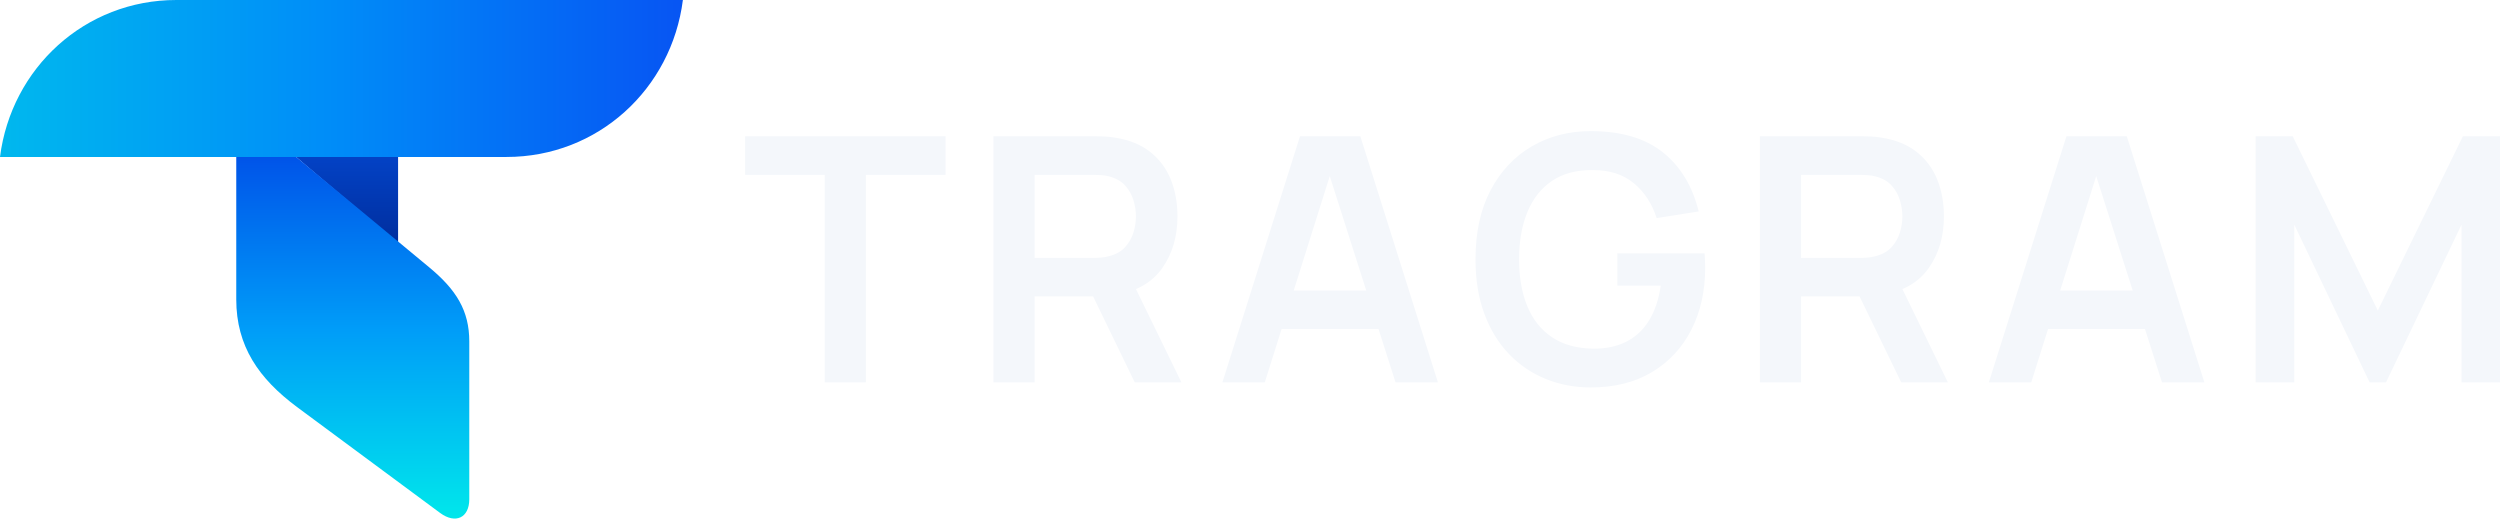
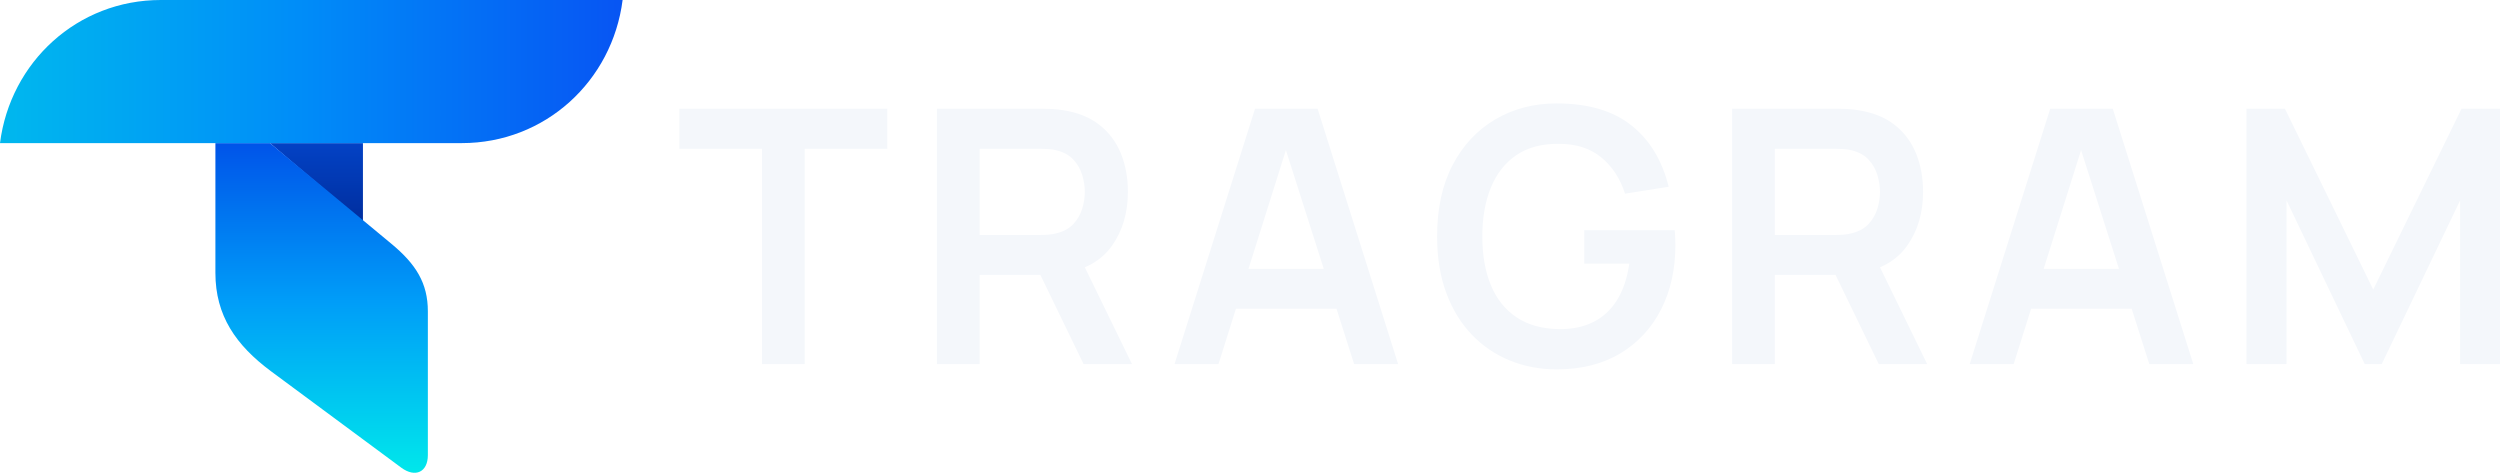
- <svg xmlns="http://www.w3.org/2000/svg" width="106.061" height="22" viewBox="0 0 3089.832 640.915" fill="none">
+ <svg xmlns="http://www.w3.org/2000/svg" width="116.33" height="22" viewBox="0 0 3388.994 640.915" fill="none">
  <defs>
    <linearGradient id="gFold" x1="429" y1="194" x2="429" y2="301" gradientUnits="userSpaceOnUse">
      <stop stop-color="#0342C5" />
      <stop offset="1" stop-color="#002E9E" />
    </linearGradient>
    <linearGradient id="gStem" x1="436" y1="194" x2="436" y2="640.926" gradientUnits="userSpaceOnUse">
      <stop stop-color="#0054E9" />
      <stop offset="0.48" stop-color="#009DF8" />
      <stop offset="1" stop-color="#00E7EB" />
    </linearGradient>
    <linearGradient id="gTop" x1="0" y1="97" x2="844" y2="97" gradientUnits="userSpaceOnUse">
      <stop stop-color="#00B8EE" />
      <stop offset="0.48" stop-color="#008DF8" />
      <stop offset="1" stop-color="#0755F3" />
    </linearGradient>
  </defs>
  <path d="M366 194H492V301L366 194Z" fill="url(#gFold)" />
  <path d="M292 194H366L530 330C564 358 580 384 580 422V617C580 640 563 648 544 634L367 503C320 468 292 428 292 370V194Z" fill="url(#gStem)" />
  <path d="M0 194C14 84 105 0 218 0H844C830 110 739 194 626 194H0Z" fill="url(#gTop)" />
-   <path fill="#F4F7FB" transform="translate(916.686 472.529)" d="M102.648 0V-256.41H4.224V-304.143H251.974V-256.41H153.55V0ZM311.113 0V-304.143H436.784Q441.219 -304.143 448.189 -303.827Q455.159 -303.51 461.073 -302.454Q487.474 -298.441 504.688 -284.923Q521.902 -271.406 530.244 -250.813Q538.587 -230.22 538.587 -205.086Q538.587 -167.912 519.789 -141.194Q500.992 -114.476 462.129 -108.14L440.374 -106.239H362.015V0ZM485.785 0 425.801 -123.769 477.547 -135.175 543.445 0ZM362.015 -153.761H434.672Q438.896 -153.761 444.176 -154.184Q449.456 -154.606 453.892 -155.873Q466.564 -159.042 473.851 -167.068Q481.138 -175.094 484.2 -185.232Q487.263 -195.37 487.263 -205.086Q487.263 -214.801 484.2 -225.045Q481.138 -235.289 473.851 -243.315Q466.564 -251.341 453.892 -254.509Q449.456 -255.776 444.176 -256.093Q438.896 -256.41 434.672 -256.41H362.015ZM594.136 0 690.025 -304.143H764.583L860.472 0H808.092L721.073 -272.884H732.479L646.516 0ZM647.572 -65.898V-113.42H807.247V-65.898ZM1049.295 6.336Q1019.725 6.336 993.852 -4.119Q967.978 -14.574 948.441 -34.85Q928.905 -55.126 917.922 -84.59Q906.939 -114.054 906.939 -152.072Q906.939 -201.917 925.525 -237.295Q944.112 -272.673 976.427 -291.576Q1008.742 -310.48 1049.295 -310.48Q1105.477 -310.48 1138.32 -284.395Q1171.163 -258.311 1182.78 -211.211L1130.822 -202.973Q1122.162 -230.008 1102.52 -246.166Q1082.877 -262.324 1052.463 -262.324Q1021.837 -262.746 1001.561 -249.017Q981.285 -235.289 971.041 -210.366Q960.797 -185.443 960.797 -152.072Q960.797 -118.7 970.935 -94.094Q981.074 -69.488 1001.455 -55.76Q1021.837 -42.031 1052.463 -41.609Q1075.485 -41.397 1092.804 -49.951Q1110.123 -58.505 1121.106 -75.93Q1132.089 -93.355 1135.891 -119.545H1082.243V-159.464H1189.961Q1190.383 -156.085 1190.595 -149.537Q1190.806 -142.99 1190.806 -141.722Q1190.806 -98.635 1173.803 -65.158Q1156.801 -31.682 1125.119 -12.673Q1093.438 6.336 1049.295 6.336ZM1258.393 0V-304.143H1384.063Q1388.499 -304.143 1395.469 -303.827Q1402.439 -303.51 1408.353 -302.454Q1434.754 -298.441 1451.968 -284.923Q1469.181 -271.406 1477.524 -250.813Q1485.867 -230.22 1485.867 -205.086Q1485.867 -167.912 1467.069 -141.194Q1448.272 -114.476 1409.409 -108.14L1387.654 -106.239H1309.295V0ZM1433.064 0 1373.081 -123.769 1424.827 -135.175 1490.725 0ZM1309.295 -153.761H1381.951Q1386.176 -153.761 1391.456 -154.184Q1396.736 -154.606 1401.172 -155.873Q1413.844 -159.042 1421.131 -167.068Q1428.418 -175.094 1431.48 -185.232Q1434.543 -195.37 1434.543 -205.086Q1434.543 -214.801 1431.48 -225.045Q1428.418 -235.289 1421.131 -243.315Q1413.844 -251.341 1401.172 -254.509Q1396.736 -255.776 1391.456 -256.093Q1386.176 -256.41 1381.951 -256.41H1309.295ZM1541.415 0 1637.305 -304.143H1711.862L1807.752 0H1755.372L1668.353 -272.884H1679.758L1593.796 0ZM1594.852 -65.898V-113.42H1754.527V-65.898ZM1871.115 0V-304.143H1916.948L2022.131 -88.708L2127.314 -304.143H2173.147V0H2125.624V-194.947L2032.269 0H2011.993L1918.849 -194.947V0Z" />
+   <path fill="#F4F7FB" transform="translate(916.103 493.505)" d="M116.807 0V-291.777H4.807V-346.094H286.729V-291.777H174.729V0ZM354.025 0V-346.094H497.03Q502.077 -346.094 510.008 -345.734Q517.94 -345.373 524.669 -344.171Q554.712 -339.605 574.3 -324.223Q593.888 -308.841 603.382 -285.408Q612.875 -261.974 612.875 -233.373Q612.875 -191.073 591.485 -160.669Q570.094 -130.266 525.871 -123.056L501.116 -120.893H411.948V0ZM552.789 0 484.532 -140.841 543.416 -153.82 618.403 0ZM411.948 -174.97H494.626Q499.433 -174.97 505.442 -175.451Q511.45 -175.931 516.497 -177.373Q530.918 -180.978 539.21 -190.111Q547.502 -199.244 550.987 -210.781Q554.472 -222.317 554.472 -233.373Q554.472 -244.429 550.987 -256.086Q547.502 -267.742 539.21 -276.875Q530.918 -286.008 516.497 -289.614Q511.45 -291.056 505.442 -291.416Q499.433 -291.777 494.626 -291.777H411.948ZM676.085 0 785.201 -346.094H870.042L979.158 0H919.553L820.532 -310.523H833.51L735.69 0ZM736.892 -74.987V-129.064H918.592V-74.987ZM1194.025 7.21Q1160.377 7.21 1130.935 -4.687Q1101.493 -16.584 1079.261 -39.657Q1057.029 -62.73 1044.531 -96.257Q1032.034 -129.785 1032.034 -173.047Q1032.034 -229.768 1053.184 -270.026Q1074.334 -310.283 1111.106 -331.794Q1147.879 -353.304 1194.025 -353.304Q1257.956 -353.304 1295.33 -323.622Q1332.703 -293.94 1345.922 -240.343L1286.797 -230.97Q1276.943 -261.734 1254.591 -280.12Q1232.239 -298.506 1197.63 -298.506Q1162.78 -298.987 1139.707 -283.365Q1116.634 -267.742 1104.978 -239.382Q1093.321 -211.021 1093.321 -173.047Q1093.321 -135.073 1104.858 -107.073Q1116.394 -79.073 1139.587 -63.451Q1162.78 -47.828 1197.63 -47.348Q1223.827 -47.107 1243.536 -56.841Q1263.244 -66.575 1275.742 -86.403Q1288.239 -106.232 1292.566 -136.034H1231.518V-181.459H1354.093Q1354.574 -177.614 1354.814 -170.163Q1355.055 -162.712 1355.055 -161.27Q1355.055 -112.24 1335.707 -74.146Q1316.36 -36.051 1280.308 -14.421Q1244.257 7.21 1194.025 7.21ZM1431.965 0V-346.094H1574.969Q1580.016 -346.094 1587.947 -345.734Q1595.879 -345.373 1602.608 -344.171Q1632.651 -339.605 1652.239 -324.223Q1671.827 -308.841 1681.321 -285.408Q1690.814 -261.974 1690.814 -233.373Q1690.814 -191.073 1669.424 -160.669Q1648.033 -130.266 1603.81 -123.056L1579.055 -120.893H1489.887V0ZM1630.728 0 1562.471 -140.841 1621.355 -153.82 1696.342 0ZM1489.887 -174.97H1572.565Q1577.372 -174.97 1583.381 -175.451Q1589.389 -175.931 1594.437 -177.373Q1608.857 -180.978 1617.149 -190.111Q1625.441 -199.244 1628.926 -210.781Q1632.411 -222.317 1632.411 -233.373Q1632.411 -244.429 1628.926 -256.086Q1625.441 -267.742 1617.149 -276.875Q1608.857 -286.008 1594.437 -289.614Q1589.389 -291.056 1583.381 -291.416Q1577.372 -291.777 1572.565 -291.777H1489.887ZM1754.024 0 1863.14 -346.094H1947.981L2057.097 0H1997.492L1898.471 -310.523H1911.449L1813.63 0ZM1814.831 -74.987V-129.064H1996.531V-74.987ZM2129.2 0V-346.094H2181.355L2301.046 -100.944L2420.736 -346.094H2472.891V0H2418.814V-221.837L2312.582 0H2289.509L2183.518 -221.837V0Z" />
</svg>
